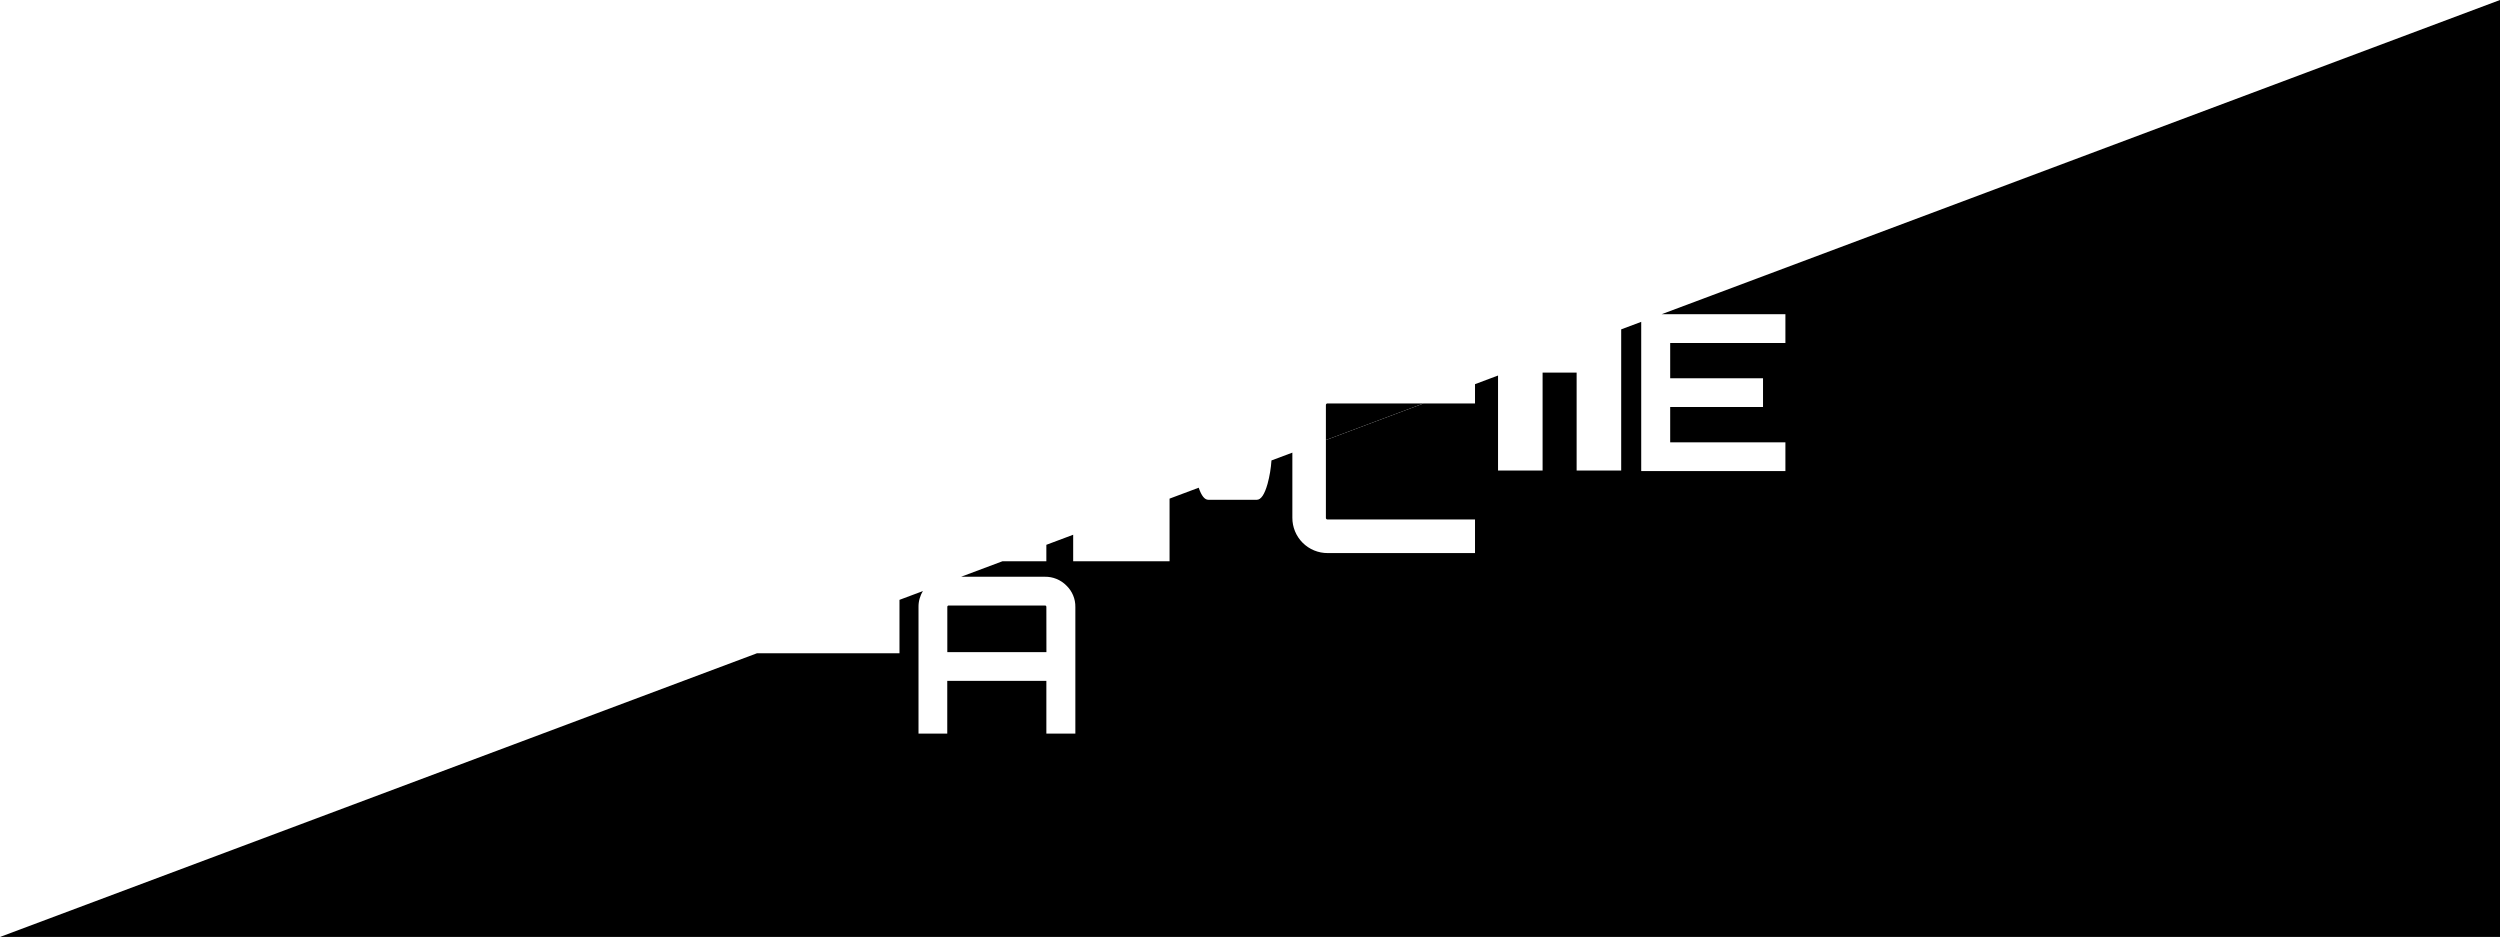
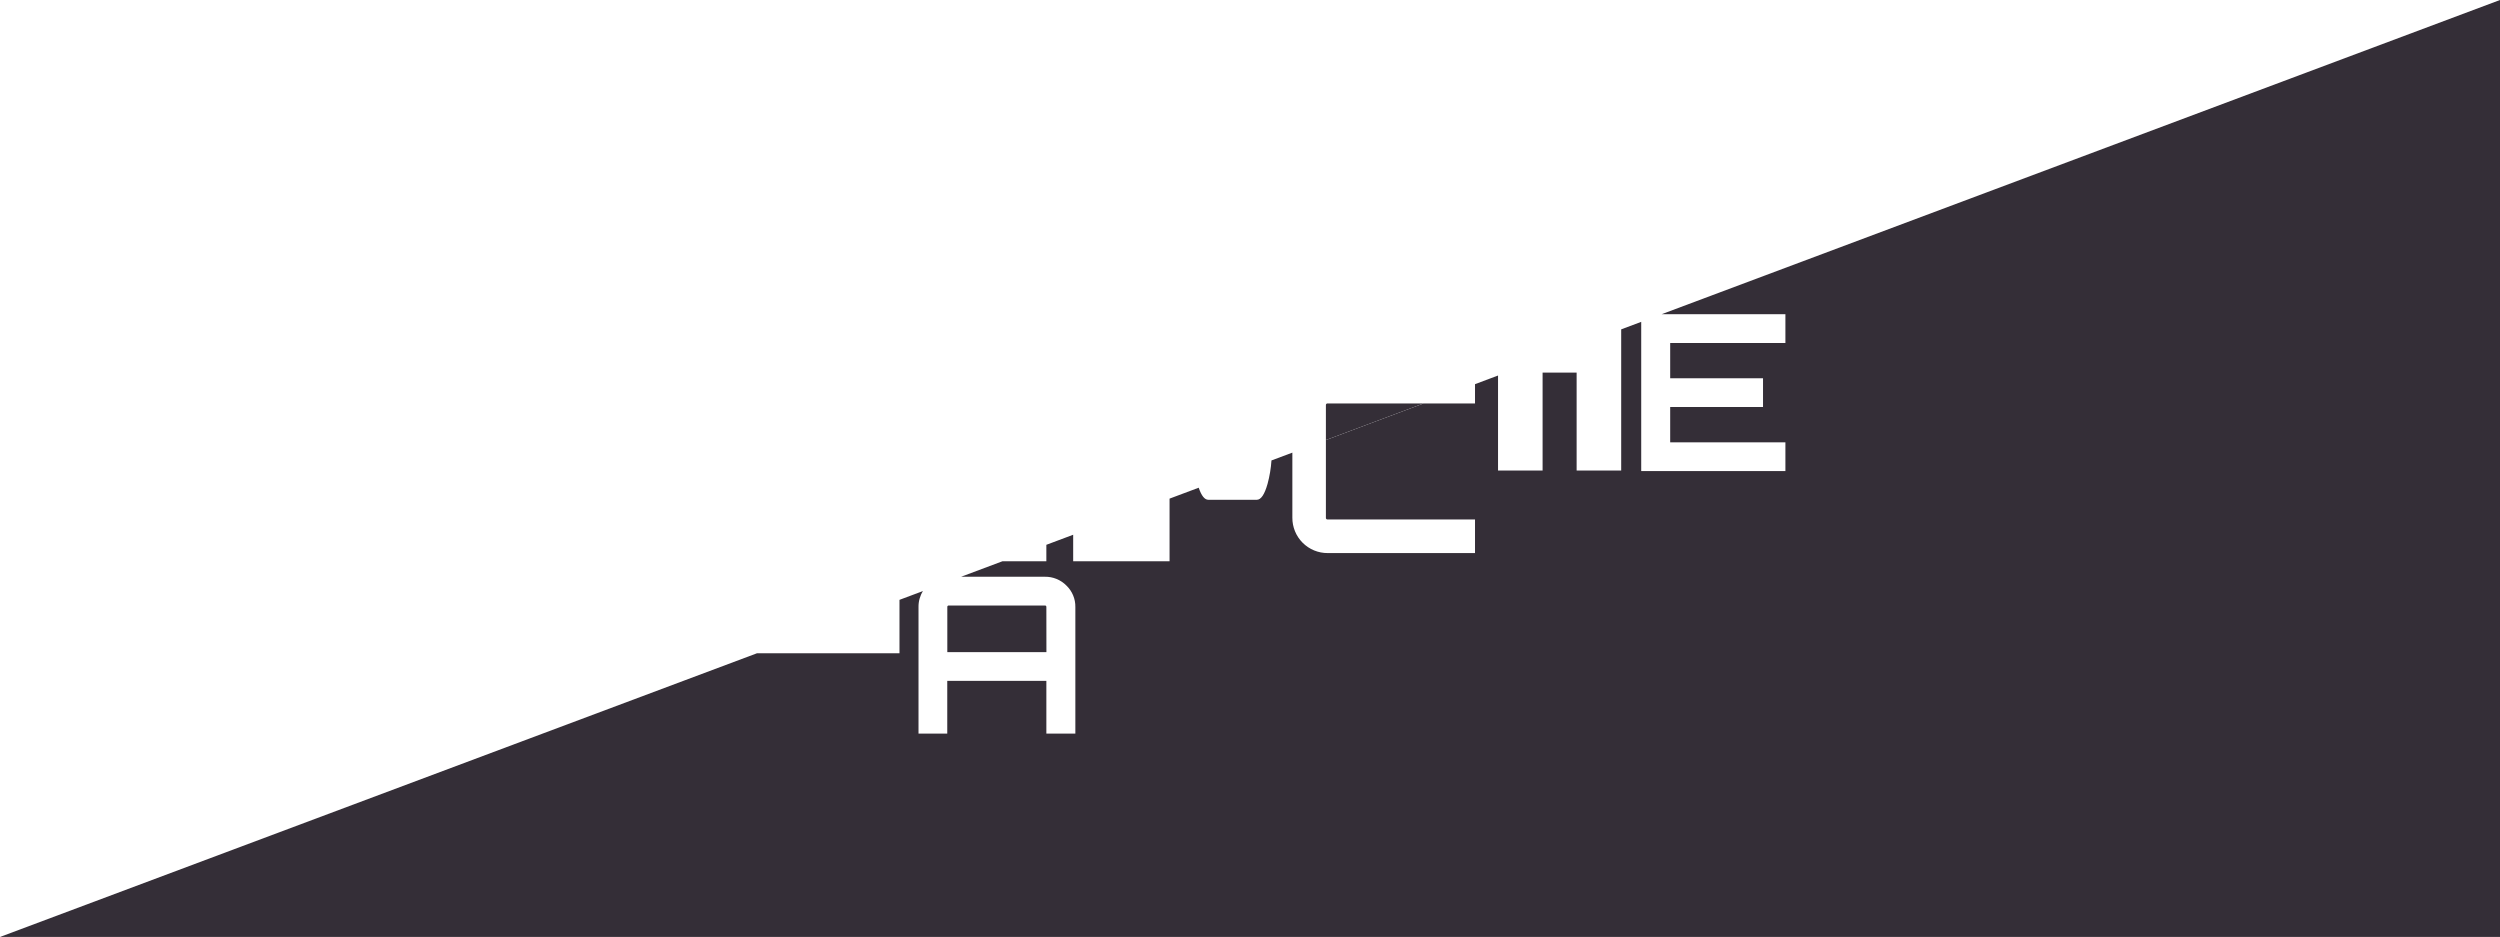
- <svg xmlns="http://www.w3.org/2000/svg" id="Layer_1" data-name="Layer 1" viewBox="0 0 2316 868">
-   <path d="M969.35,562.35a1.25,1.25,0,0,0-1.41-1.41H879a1.25,1.25,0,0,0-1.41,1.41v41.77h91.81Z" />
-   <path d="M1539.29,291.1H1654v26.63H1547.26v32.69h86v26.64h-86v32.69H1654v26.63H1520.42V298.17l-18.55,6.95V435.89h-41.28v-90.7h-31.53v90.7h-41.28v-88l-21.33,8v17.87h-47.7l-90.44,33.9v71.94a1.46,1.46,0,0,0,1.65,1.65h136.49v31.12H1230a32.59,32.59,0,0,1-32.76-32.77V419.31l-19.35,7.25a112,112,0,0,1-3.64,21.74q-4.15,14.7-9.94,14.7H1119.4q-5.14,0-8.92-11.19l-27,10.12v58H994.19V495.39l-24.85,9.32v15.22H928.73L890.37,534.3h77.57a27.41,27.41,0,0,1,20,8.18,26.88,26.88,0,0,1,8.27,19.87V679.59H969.35V630.76H877.54v48.83H850.91V562.35a27.19,27.19,0,0,1,4.1-14.79l-21.73,8.14v49.48h-132L0,868H2316V0Z" />
-   <path d="M1228.31,375.4v32.25l90.44-33.9H1230A1.46,1.46,0,0,0,1228.31,375.4Z" />
+ <svg xmlns="http://www.w3.org/2000/svg" id="Layer_1" data-name="Layer 1" width="2316" height="868" viewBox="0 0 2316 868">
+   <defs>
+     <style>.cls-1{fill:none;}.cls-2{fill:#342e37;}</style>
+   </defs>
+   <path class="cls-1" d="M969.35,562.35a1.25,1.25,0,0,0-1.41-1.41H879a1.25,1.25,0,0,0-1.41,1.41v41.77h91.81Z" />
+   <path class="cls-2" d="M1228.31,375.4v32.25l90.44-33.9H1230A1.46,1.46,0,0,0,1228.31,375.4Z" />
+   <path class="cls-2" d="M969.35,562.35a1.25,1.25,0,0,0-1.41-1.41H879a1.25,1.25,0,0,0-1.41,1.41v41.77h91.81Z" />
+   <path class="cls-2" d="M1539.29,291.1H1654v26.63H1547.26v32.69h86v26.64h-86v32.69H1654v26.63H1520.42V298.17l-18.55,6.95V435.89h-41.28v-90.7h-31.53v90.7h-41.28v-88l-21.33,8v17.87h-47.7l-90.44,33.9v71.94a1.46,1.46,0,0,0,1.65,1.65h136.49v31.12H1230a32.59,32.59,0,0,1-32.76-32.77V419.31l-19.35,7.25a112,112,0,0,1-3.64,21.74q-4.15,14.7-9.94,14.7H1119.4q-5.14,0-8.92-11.19l-27,10.12v58H994.19V495.39l-24.85,9.32v15.22H928.73L890.37,534.3h77.57a27.41,27.41,0,0,1,20,8.18,26.88,26.88,0,0,1,8.27,19.87V679.59H969.35V630.76H877.54v48.83H850.91V562.35a27.19,27.19,0,0,1,4.1-14.79l-21.73,8.14v49.48h-132L0,868H2316V0Z" />
</svg>
